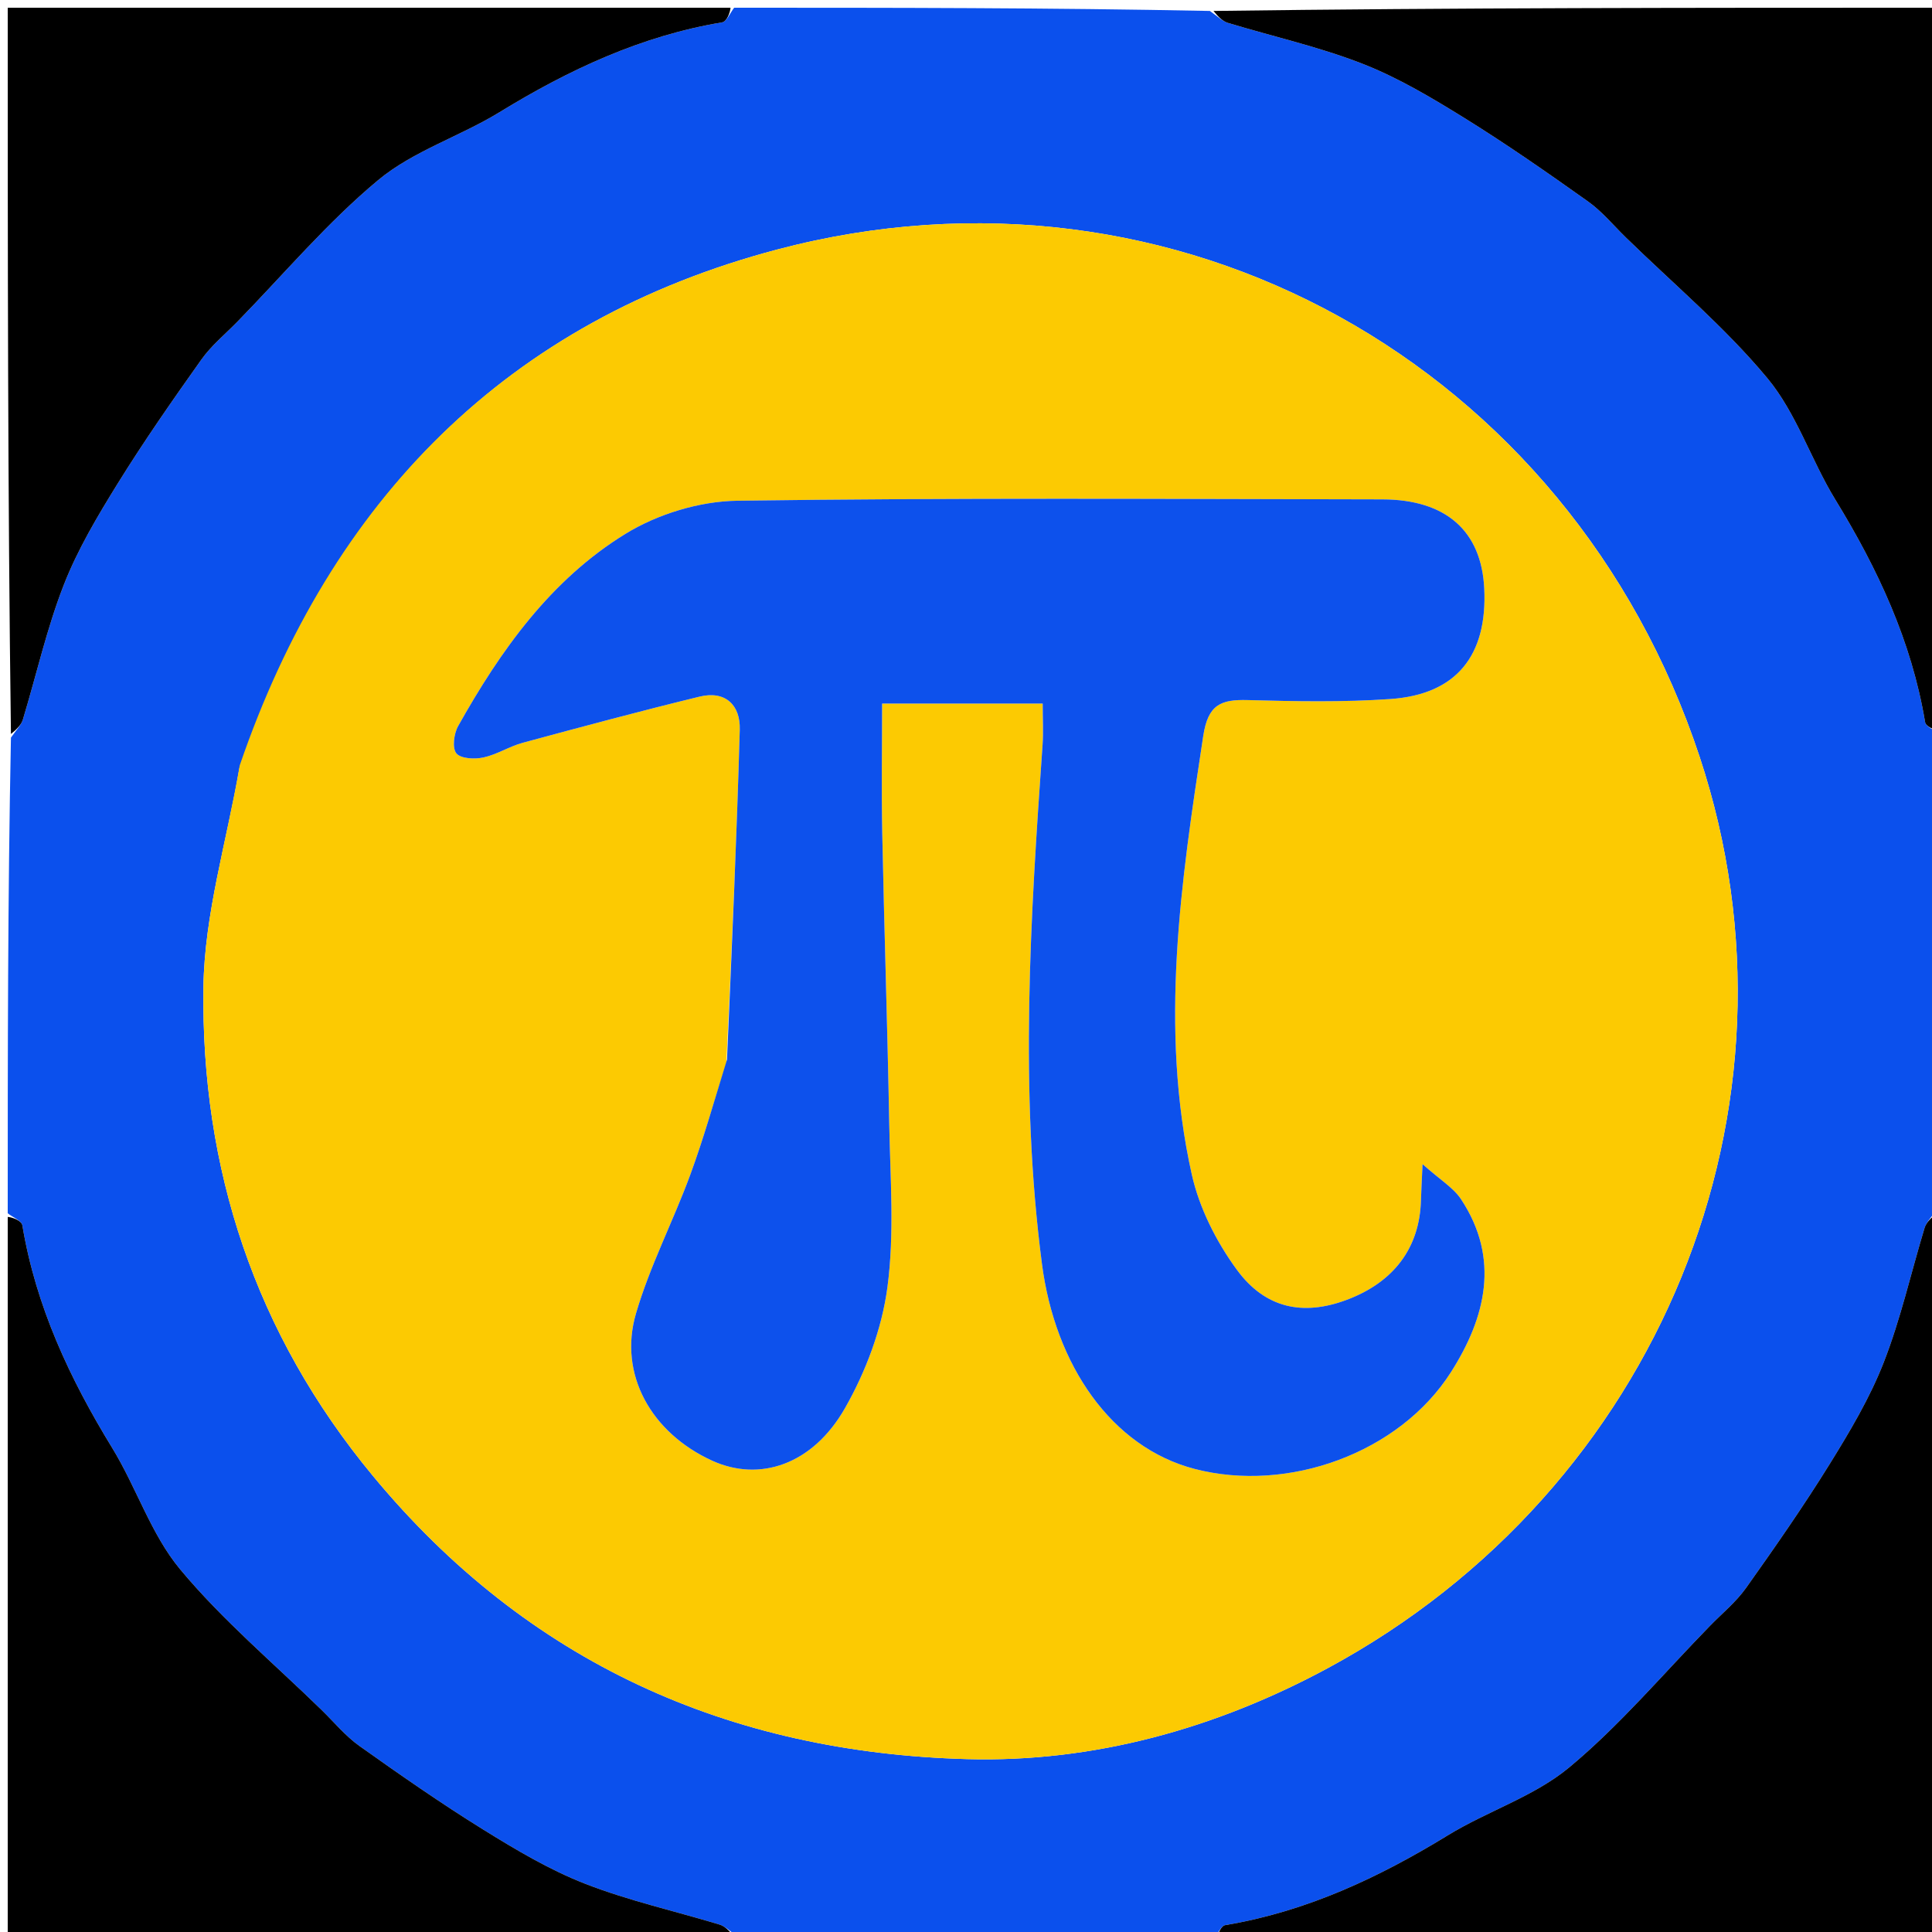
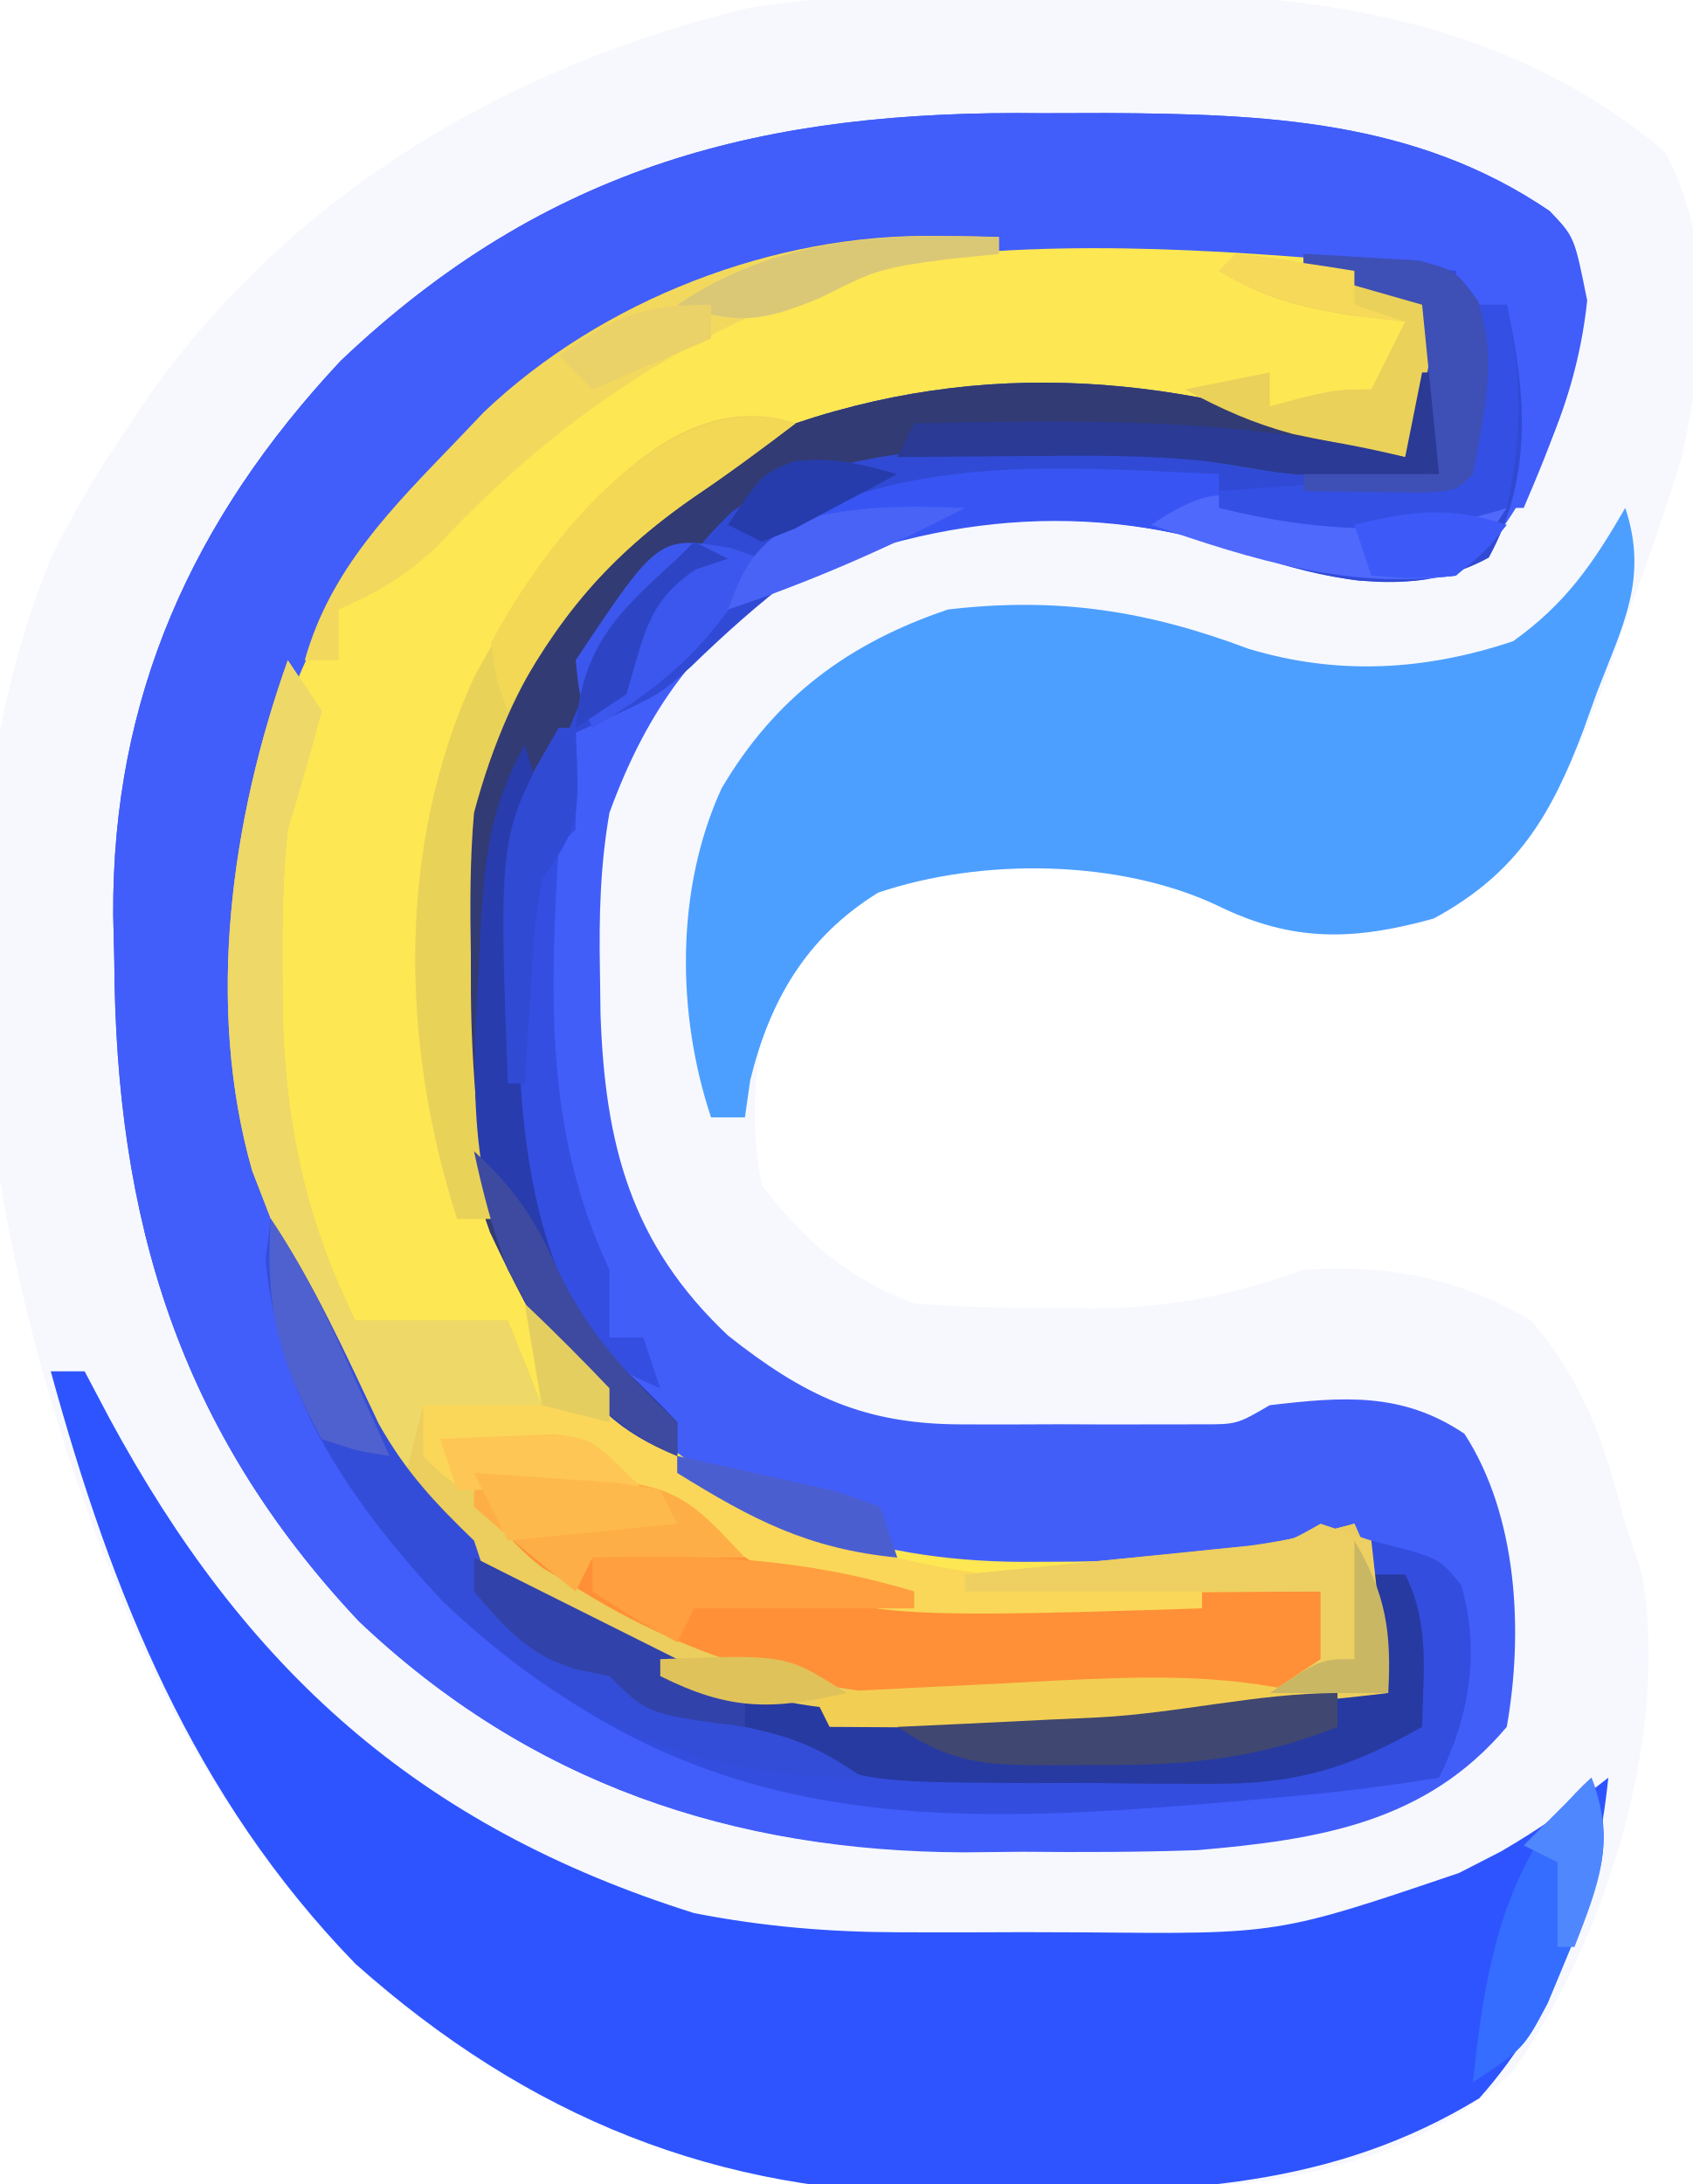
- <svg xmlns="http://www.w3.org/2000/svg" version="1.1" id="Layer_1" x="0px" y="0px" width="100%" viewBox="0 0 250 250" enable-background="new 0 0 250 250" xml:space="preserve">
-   <path fill="#0B50ED" opacity="1" stroke="none" d=" M1,157   C1,136.646 1,116.292 1.416,95.444   C2.217,94.336 2.761,93.769 2.964,93.099   C4.719,87.302 6.048,81.343 8.241,75.72   C10.039,71.108 12.635,66.758 15.257,62.527   C18.648,57.058 22.337,51.766 26.066,46.517   C27.353,44.705 29.139,43.246 30.709,41.637   C36.734,35.465 42.342,28.79 48.938,23.304   C53.47,19.536 59.519,17.654 64.638,14.518   C73.609,9.022 82.959,4.645 93.427,2.895   C94.04,2.793 94.48,1.656 95,1   C115.354,1 135.708,1 156.556,1.416   C157.664,2.217 158.231,2.761 158.901,2.964   C164.698,4.719 170.657,6.048 176.28,8.241   C180.892,10.039 185.242,12.635 189.473,15.257   C194.942,18.648 200.235,22.337 205.483,26.066   C207.295,27.353 208.754,29.139 210.363,30.709   C216.535,36.734 223.21,42.342 228.696,48.938   C232.464,53.47 234.347,59.519 237.482,64.638   C242.978,73.609 247.355,82.959 249.105,93.427   C249.207,94.04 250.344,94.48 251,95   C251,115.354 251,135.708 250.585,156.556   C249.783,157.664 249.239,158.231 249.036,158.901   C247.281,164.698 245.952,170.657 243.759,176.28   C241.961,180.892 239.365,185.242 236.743,189.473   C233.352,194.942 229.663,200.235 225.934,205.483   C224.647,207.295 222.861,208.754 221.291,210.363   C215.266,216.535 209.658,223.21 203.062,228.696   C198.53,232.464 192.481,234.347 187.362,237.482   C178.391,242.978 169.041,247.355 158.573,249.105   C157.96,249.207 157.52,250.344 157,251   C136.646,251 116.292,251 95.444,250.584   C94.336,249.783 93.769,249.239 93.099,249.036   C87.302,247.281 81.343,245.952 75.72,243.759   C71.108,241.961 66.758,239.365 62.527,236.743   C57.058,233.352 51.766,229.663 46.517,225.934   C44.705,224.647 43.246,222.861 41.637,221.291   C35.465,215.266 28.79,209.658 23.304,203.062   C19.536,198.53 17.653,192.481 14.518,187.362   C9.022,178.391 4.645,169.041 2.895,158.573   C2.793,157.96 1.656,157.52 1,157  M30.974,99.435   C29.342,108.866 26.455,118.279 26.325,127.73   C26.002,151.241 33.002,172.556 48.249,190.972   C68.266,215.15 94.357,226.785 125.144,227.628   C141.524,228.077 157.361,223.667 171.857,215.833   C214.659,192.701 234.961,143.331 219.932,97.934   C203.127,47.171 152.155,18.665 100.582,32.285   C65.745,41.485 42.831,64.561 30.974,99.435  z" />
-   <path fill="#000000" opacity="1" stroke="none" d=" M94.531,1   C94.48,1.656 94.04,2.793 93.427,2.895   C82.959,4.645 73.609,9.022 64.638,14.518   C59.519,17.654 53.47,19.536 48.938,23.304   C42.342,28.79 36.734,35.465 30.709,41.637   C29.139,43.246 27.353,44.705 26.066,46.517   C22.337,51.766 18.648,57.058 15.257,62.527   C12.635,66.758 10.039,71.108 8.241,75.72   C6.048,81.343 4.719,87.302 2.964,93.099   C2.761,93.769 2.217,94.336 1.416,94.975   C1,63.74 1,32.479 1,1   C32.021,1 63.042,1 94.531,1  z" />
-   <path fill="#000000" opacity="1" stroke="none" d=" M251,94.531   C250.344,94.48 249.207,94.04 249.105,93.427   C247.355,82.959 242.978,73.609 237.482,64.638   C234.347,59.519 232.464,53.47 228.696,48.938   C223.21,42.342 216.535,36.734 210.363,30.709   C208.754,29.139 207.295,27.353 205.483,26.066   C200.235,22.337 194.942,18.648 189.473,15.257   C185.242,12.635 180.892,10.039 176.28,8.241   C170.657,6.048 164.698,4.719 158.901,2.964   C158.231,2.761 157.664,2.217 157.025,1.416   C188.26,1 219.521,1 251,1   C251,32.021 251,63.042 251,94.531  z" />
-   <path fill="#000000" opacity="1" stroke="none" d=" M157.469,251   C157.52,250.344 157.96,249.207 158.573,249.105   C169.041,247.355 178.391,242.978 187.362,237.482   C192.481,234.347 198.53,232.464 203.062,228.696   C209.658,223.21 215.266,216.535 221.291,210.363   C222.861,208.754 224.647,207.295 225.934,205.483   C229.663,200.235 233.352,194.942 236.743,189.473   C239.365,185.242 241.961,180.892 243.759,176.28   C245.952,170.657 247.281,164.698 249.036,158.901   C249.239,158.231 249.783,157.664 250.585,157.025   C251,188.26 251,219.521 251,251   C219.979,251 188.958,251 157.469,251  z" />
-   <path fill="#000000" opacity="1" stroke="none" d=" M1,157.469   C1.656,157.52 2.793,157.96 2.895,158.573   C4.645,169.041 9.022,178.391 14.518,187.362   C17.653,192.481 19.536,198.53 23.304,203.062   C28.79,209.658 35.465,215.266 41.637,221.291   C43.246,222.861 44.705,224.647 46.517,225.934   C51.766,229.663 57.058,233.352 62.527,236.743   C66.758,239.365 71.108,241.961 75.72,243.759   C81.343,245.952 87.302,247.281 93.099,249.036   C93.769,249.239 94.336,249.783 94.975,250.584   C63.74,251 32.479,251 1,251   C1,219.979 1,188.958 1,157.469  z" />
-   <path fill="#FCCA02" opacity="1" stroke="none" d=" M31.022,99.035   C42.831,64.561 65.745,41.485 100.582,32.285   C152.155,18.665 203.127,47.171 219.932,97.934   C234.961,143.331 214.659,192.701 171.857,215.833   C157.361,223.667 141.524,228.077 125.144,227.628   C94.357,226.785 68.266,215.15 48.249,190.972   C33.002,172.556 26.002,151.241 26.325,127.73   C26.455,118.279 29.342,108.866 31.022,99.035  M93.988,137.535   C92.442,142.376 91.064,147.278 89.31,152.041   C87.093,158.061 84.092,163.827 82.298,169.957   C79.993,177.827 84.264,185.405 92.14,189.005   C98.261,191.802 105.15,189.568 109.343,182.21   C112.044,177.47 114.109,171.972 114.829,166.595   C115.763,159.614 115.192,152.414 115.064,145.312   C114.84,132.827 114.417,120.344 114.164,107.859   C114.05,102.244 114.145,96.625 114.145,91.041   C121.309,91.041 128.032,91.041 134.924,91.041   C134.924,93.074 135.023,94.721 134.909,96.353   C133.341,118.753 131.899,141.11 134.83,163.561   C136.542,176.669 143.824,187.278 154.584,190.077   C166.693,193.227 181.104,188.017 187.768,177.534   C192.235,170.506 194.146,162.891 189.063,155.188   C188.078,153.694 186.361,152.683 184.077,150.641   C183.958,153.309 183.898,154.287 183.874,155.267   C183.72,161.449 180.372,165.938 174.199,168.225   C168.652,170.28 163.744,169.363 160.029,164.28   C157.387,160.666 155.184,156.31 154.215,151.966   C149.981,132.986 152.817,114.114 155.699,95.233   C156.319,91.174 157.969,90.497 161.446,90.59   C167.604,90.754 173.794,90.88 179.93,90.452   C188.459,89.859 192.488,84.832 192.06,76.134   C191.694,68.721 187.127,64.633 178.865,64.619   C151.037,64.574 123.206,64.399 95.383,64.796   C90.514,64.865 85.105,66.521 80.946,69.074   C71.275,75.01 64.771,84.159 59.282,93.953   C58.734,94.931 58.494,96.791 59.052,97.48   C59.617,98.178 61.422,98.26 62.555,98.016   C64.304,97.64 65.898,96.588 67.638,96.116   C75.249,94.054 82.868,92.009 90.529,90.142   C93.867,89.328 95.815,91.244 95.726,94.405   C95.327,108.501 94.702,122.59 93.988,137.535  z" />
-   <path fill="#0D51EC" opacity="1" stroke="none" d=" M94.073,137.109   C94.702,122.59 95.327,108.501 95.726,94.405   C95.815,91.244 93.867,89.328 90.529,90.142   C82.868,92.009 75.249,94.054 67.638,96.116   C65.898,96.588 64.304,97.64 62.555,98.016   C61.422,98.26 59.617,98.178 59.052,97.48   C58.494,96.791 58.734,94.931 59.282,93.953   C64.771,84.159 71.275,75.01 80.946,69.074   C85.105,66.521 90.514,64.865 95.383,64.796   C123.206,64.399 151.037,64.574 178.865,64.619   C187.127,64.633 191.694,68.721 192.06,76.134   C192.488,84.832 188.459,89.859 179.93,90.452   C173.794,90.88 167.604,90.754 161.446,90.59   C157.969,90.497 156.319,91.174 155.699,95.233   C152.817,114.114 149.981,132.986 154.215,151.966   C155.184,156.31 157.387,160.666 160.029,164.28   C163.744,169.363 168.652,170.28 174.199,168.225   C180.372,165.938 183.72,161.449 183.874,155.267   C183.898,154.287 183.958,153.309 184.077,150.641   C186.361,152.683 188.078,153.694 189.063,155.188   C194.146,162.891 192.235,170.506 187.768,177.534   C181.104,188.017 166.693,193.227 154.584,190.077   C143.824,187.278 136.542,176.669 134.83,163.561   C131.899,141.11 133.341,118.753 134.909,96.353   C135.023,94.721 134.924,93.074 134.924,91.041   C128.032,91.041 121.309,91.041 114.145,91.041   C114.145,96.625 114.05,102.244 114.164,107.859   C114.417,120.344 114.84,132.827 115.064,145.312   C115.192,152.414 115.763,159.614 114.829,166.595   C114.109,171.972 112.044,177.47 109.343,182.21   C105.15,189.568 98.261,191.802 92.14,189.005   C84.264,185.405 79.993,177.827 82.298,169.957   C84.092,163.827 87.093,158.061 89.31,152.041   C91.064,147.278 92.442,142.376 94.073,137.109  z" />
+ <svg xmlns="http://www.w3.org/2000/svg" version="1.1" width="100" height="129">
+   <path d="M0 0 C1.381 -0.011 2.761 -0.032 4.142 -0.062 C16.544 -0.328 28.564 0.988 38.405 9.233 C41.448 14.756 40.761 21.289 39.416 27.333 C38.508 30.322 37.49 33.241 36.405 36.17 C36.065 37.163 35.725 38.155 35.375 39.178 C33.099 45.543 30.811 51.142 24.717 54.67 C20.006 55.792 16.436 55.953 12.03 53.795 C6.21 51.031 -1.988 50.96 -8.041 53.022 C-11.349 55.067 -13.483 57.733 -14.908 61.295 C-15.418 64.408 -15.516 67.192 -14.908 70.295 C-12.352 73.632 -9.825 75.818 -5.908 77.295 C-3.074 77.488 -0.363 77.574 2.467 77.545 C3.21 77.553 3.952 77.561 4.717 77.569 C9.275 77.552 12.762 76.826 17.092 75.295 C22.192 74.992 26.105 75.721 30.53 78.295 C33.752 82.067 34.861 85.565 36.092 90.295 C36.422 91.285 36.752 92.275 37.092 93.295 C38.678 102.971 35.017 114.623 29.487 122.615 C21.651 130.023 9.842 129.816 -0.22 129.795 C-1.449 129.824 -2.678 129.852 -3.945 129.881 C-17.555 129.91 -28.742 125.333 -38.908 116.295 C-45.146 109.873 -49.599 102.584 -52.908 94.295 C-53.217 93.526 -53.525 92.757 -53.844 91.965 C-60.788 73.976 -64.42 51.719 -56.908 33.295 C-55.7 30.79 -54.328 28.481 -52.783 26.17 C-52.389 25.574 -51.996 24.978 -51.591 24.364 C-43.168 12.035 -30.098 4.203 -15.675 0.762 C-10.497 -0.112 -5.239 0.03 0 0 Z " fill="#F6F8FE" transform="translate(59.90771,-0.295166)" />
+   <path d="M0 0 C1.263 -0.003 2.525 -0.006 3.826 -0.01 C13.132 0.044 22.058 0.382 29.957 5.773 C31.438 7.312 31.438 7.312 32.188 11.062 C31.623 16.472 29.457 21.83 26.023 26.051 C23.739 27.869 21.565 27.71 18.734 27.617 C16.223 27.284 14.026 26.615 11.625 25.812 C2.839 22.987 -6.132 23.5 -14.562 27.312 C-20.159 30.754 -23.323 35.172 -25.562 41.312 C-26.116 44.46 -26.184 47.497 -26.125 50.688 C-26.114 51.522 -26.103 52.357 -26.092 53.218 C-25.822 60.916 -24.305 66.788 -18.555 72.203 C-14.053 75.758 -10.546 77.438 -4.746 77.445 C-3.817 77.447 -2.889 77.448 -1.932 77.449 C-0.964 77.445 0.003 77.441 1 77.438 C2.457 77.443 2.457 77.443 3.943 77.449 C4.871 77.448 5.798 77.447 6.754 77.445 C7.604 77.444 8.454 77.443 9.33 77.442 C11.495 77.447 11.495 77.447 13.438 76.312 C17.752 75.804 21.265 75.521 24.938 78 C28.078 82.842 28.435 89.682 27.438 95.312 C22.662 100.982 16.318 101.979 9.175 102.593 C5.736 102.713 2.316 102.722 -1.125 102.688 C-2.857 102.705 -2.857 102.705 -4.623 102.723 C-18.302 102.676 -30.321 98.611 -40.375 89.062 C-51.026 77.726 -54.726 65.322 -54.812 50.062 C-54.843 48.726 -54.843 48.726 -54.875 47.363 C-54.95 34.491 -50.192 23.982 -41.438 14.625 C-29.232 3.035 -16.38 -0.21 0 0 Z " fill="#425EF9" transform="translate(61.5625,6.6875)" />
+   <path d="M0 0 C1.379 0.002 1.379 0.002 2.786 0.004 C9.821 0.103 16.071 0.99 22.75 3.312 C23.74 7.433 23.621 9.46 21.75 13.312 C20.333 13.001 18.917 12.688 17.5 12.375 C16.711 12.201 15.922 12.027 15.109 11.848 C13.705 11.529 12.306 11.179 10.926 10.766 C0.036 8.498 -10.955 10.076 -20.523 15.633 C-27.324 20.26 -31.11 26.43 -33.25 34.312 C-33.463 37.11 -33.584 39.77 -33.562 42.562 C-33.558 43.312 -33.554 44.062 -33.55 44.835 C-33.345 54.945 -30.683 62.28 -23.938 69.938 C-16.872 76.181 -9.387 78.68 0 78.562 C0.746 78.559 1.491 78.555 2.26 78.551 C7.918 78.462 13.279 77.818 18.75 76.312 C20.37 79.856 20.854 82.44 20.75 86.312 C13.523 88.041 6.67 88.65 -0.75 88.625 C-1.718 88.641 -2.686 88.657 -3.684 88.674 C-15.454 88.682 -25.592 85.189 -34.48 77.344 C-39.899 71.732 -42.706 65.619 -45.25 58.312 C-45.616 57.359 -45.982 56.405 -46.359 55.422 C-49.349 44.986 -47.597 33.084 -43.25 23.312 C-41.524 20.337 -39.566 17.847 -37.25 15.312 C-36.749 14.709 -36.247 14.106 -35.73 13.484 C-26.511 3.166 -13.315 -0.077 0 0 Z " fill="#FDE753" transform="translate(61.25,13.6875)" />
+   <path d="M0 0 C1.263 -0.003 2.525 -0.006 3.826 -0.01 C13.143 0.044 22.045 0.393 29.961 5.77 C31.438 7.312 31.438 7.312 32.125 11.125 C31.685 15.487 30.155 19.305 28.438 23.312 C28.108 23.312 27.777 23.312 27.438 23.312 C27.438 19.352 27.438 15.393 27.438 11.312 C26.448 11.312 25.457 11.312 24.438 11.312 C24.438 10.652 24.438 9.992 24.438 9.312 C3.132 7.307 -17.047 5.53 -34.492 19.902 C-41.039 25.873 -45.588 34.456 -46.562 43.312 C-47.386 52.562 -47.386 52.562 -45.562 61.312 C-45.459 62.811 -45.379 64.312 -45.312 65.812 C-44.303 76.145 -38.36 84.68 -30.562 91.312 C-22.89 96.193 -15.265 99.496 -6.125 99.438 C-5.025 99.435 -5.025 99.435 -3.903 99.432 C5.223 99.363 14.329 98.84 23.438 98.312 C16.088 103.212 7.585 102.648 -0.938 102.625 C-2.689 102.649 -2.689 102.649 -4.477 102.674 C-18.237 102.682 -30.253 98.675 -40.375 89.062 C-51.026 77.726 -54.726 65.322 -54.812 50.062 C-54.843 48.726 -54.843 48.726 -54.875 47.363 C-54.95 34.491 -50.192 23.982 -41.438 14.625 C-29.232 3.035 -16.38 -0.21 0 0 Z " fill="#415DFA" transform="translate(61.5625,6.6875)" />
+   <path d="M0 0 C0.66 0 1.32 0 2 0 C2.485 0.918 2.969 1.836 3.469 2.781 C11.453 17.55 21.671 26.864 38 32 C42.131 32.807 46.041 33.128 50.246 33.133 C51.997 33.135 51.997 33.135 53.783 33.137 C54.989 33.133 56.195 33.129 57.438 33.125 C58.64 33.129 59.842 33.133 61.08 33.137 C72.511 33.249 72.511 33.249 83.188 29.625 C84.006 29.205 84.825 28.785 85.668 28.352 C87.924 27.044 89.952 25.61 92 24 C91.26 31.032 89.109 37.64 84.375 42.938 C75.69 48.245 66.656 48.521 56.688 48.5 C55.458 48.528 54.229 48.557 52.963 48.586 C39.353 48.615 28.166 44.038 18 35 C8.381 25.097 3.6 13.128 0 0 Z " fill="#2E54FF" transform="translate(3,81)" />
+   <path d="M0 0 C1.393 4.18 -0.177 7.004 -1.688 10.938 C-1.945 11.654 -2.202 12.37 -2.467 13.107 C-4.379 18.176 -6.396 21.592 -11.312 24.25 C-16.019 25.563 -19.63 25.671 -24.062 23.5 C-29.882 20.736 -38.081 20.665 -44.133 22.727 C-48.37 25.346 -50.533 29.088 -51.688 33.812 C-51.791 34.534 -51.894 35.256 -52 36 C-52.66 36 -53.32 36 -54 36 C-56.046 29.861 -56.106 22.5 -53.375 16.562 C-50.226 11.209 -45.889 7.981 -40 6 C-33.559 5.248 -28.266 6.059 -22.258 8.32 C-16.958 9.916 -11.827 9.609 -6.625 7.875 C-3.513 5.652 -1.902 3.291 0 0 Z " fill="#4C9FFF" transform="translate(96,30)" />
+   <path d="M0 0 C2.97 0.33 5.94 0.66 9 1 C9 1.66 9 2.32 9 3 C9.99 3 10.98 3 12 3 C13.135 8.172 13.566 13.144 10.938 17.938 C7.032 20.079 2.771 19.51 -1.359 18.32 C-2.574 17.914 -2.574 17.914 -3.812 17.5 C-12.485 14.711 -21.714 15.043 -30 19 C-32.214 20.669 -34.19 22.442 -36.18 24.371 C-38 26 -38 26 -41.375 27.562 C-44.229 28.775 -44.229 28.775 -45.148 31.676 C-47.508 40.888 -46.551 51.881 -44 61 C-42.251 64.048 -42.251 64.048 -40 66 C-38.982 66.982 -37.975 67.976 -37 69 C-37 69.66 -37 70.32 -37 71 C-42.84 68.578 -45.438 63.299 -48.051 57.781 C-51.344 48.667 -51.724 36.602 -48.438 27.438 C-44.421 19.18 -38.458 13.542 -30 10 C-17.657 5.856 -5.894 7.438 6 12 C6.33 9.03 6.66 6.06 7 3 C4.69 2.34 2.38 1.68 0 1 C0 0.67 0 0.34 0 0 Z " fill="#314AD5" transform="translate(77,15)" />
+   <path d="M0 0 C1.9 2.849 3.162 5.572 4.562 8.688 C9.651 18.865 17.393 24.255 28 28 C31.445 28.808 34.633 29.128 38.168 29.133 C39.144 29.134 40.121 29.135 41.127 29.137 C42.642 29.131 42.642 29.131 44.188 29.125 C45.673 29.131 45.673 29.131 47.189 29.137 C53.529 29.128 59.702 28.727 66 28 C65.505 23.545 65.505 23.545 65 19 C69 20 69 20 70.312 21.625 C71.441 25.523 70.807 29.387 69 33 C65.979 33.493 63.043 33.855 60 34.125 C58.65 34.247 58.65 34.247 57.273 34.371 C41.1 35.737 27.18 36.558 13.805 25.652 C7.007 19.429 0.507 11.887 -0.312 2.375 C-0.209 1.591 -0.106 0.807 0 0 Z " fill="#334DDF" transform="translate(16,72)" />
+   <path d="M0 0 C0.66 0.99 1.32 1.98 2 3 C1.367 5.343 0.694 7.675 0 10 C-0.307 12.775 -0.333 15.522 -0.312 18.312 C-0.31 19.055 -0.308 19.798 -0.306 20.563 C-0.186 27.174 1.029 33.058 4 39 C6.97 39 9.94 39 13 39 C13.66 40.65 14.32 42.3 15 44 C12.69 44 10.38 44 8 44 C11.663 51.785 19 55.331 26.703 58.238 C30.48 59.491 33.745 60.127 37.738 60.133 C39.093 60.135 39.093 60.135 40.475 60.137 C41.411 60.133 42.348 60.129 43.312 60.125 C44.7 60.131 44.7 60.131 46.115 60.137 C51.185 60.13 56.004 59.868 61 59 C61 57.68 61 56.36 61 55 C54.07 55 47.14 55 40 55 C40 54.67 40 54.34 40 54 C40.555 53.945 41.109 53.889 41.681 53.832 C44.204 53.579 46.727 53.321 49.25 53.062 C50.559 52.932 50.559 52.932 51.895 52.799 C53.161 52.668 53.161 52.668 54.453 52.535 C55.228 52.457 56.003 52.378 56.802 52.297 C58.926 52.01 60.933 51.562 63 51 C64.62 54.544 65.104 57.127 65 61 C57.773 62.729 50.92 63.337 43.5 63.312 C42.532 63.329 41.564 63.345 40.566 63.361 C28.796 63.369 18.658 59.876 9.77 52.031 C4.351 46.419 1.544 40.307 -1 33 C-1.367 32.049 -1.735 31.097 -2.113 30.117 C-4.889 20.361 -3.347 9.403 0 0 Z " fill="#EBCE5D" transform="translate(17,39)" />
+   <path d="M0 0 C0.66 0 1.32 0 2 0 C1.67 1.98 1.34 3.96 1 6 C-0.375 6.027 -1.75 6.047 -3.125 6.062 C-4.274 6.08 -4.274 6.08 -5.445 6.098 C-8 6 -8 6 -10.922 5.508 C-19.427 4.105 -33.39 3.093 -40.789 8.246 C-42.278 9.736 -42.278 9.736 -44 12 C-44.66 12 -45.32 12 -46 12 C-46.669 13.332 -47.335 14.666 -48 16 C-48.425 16.833 -48.851 17.665 -49.289 18.523 C-54.579 29.815 -54.344 42.044 -51 54 C-49.251 57.048 -49.251 57.048 -47 59 C-45.982 59.982 -44.975 60.976 -44 62 C-44 62.66 -44 63.32 -44 64 C-49.84 61.578 -52.438 56.299 -55.051 50.781 C-58.344 41.667 -58.724 29.602 -55.438 20.438 C-51.421 12.18 -45.458 6.542 -37 3 C-24.657 -1.144 -12.894 0.438 -1 5 C-0.67 3.35 -0.34 1.7 0 0 Z " fill="#323B73" transform="translate(84,22)" />
+   <path d="M0 0 C7.168 0.15 12.469 1.253 18.711 4.844 C22.925 6.972 27.078 7.123 31.738 7.098 C33.338 7.093 33.338 7.093 34.971 7.088 C36.073 7.08 37.176 7.071 38.312 7.062 C39.996 7.056 39.996 7.056 41.713 7.049 C44.475 7.037 47.238 7.021 50 7 C50.562 8.938 50.562 8.938 51 11 C47.471 14.529 37.343 13.223 32.688 13.25 C31.801 13.271 30.915 13.291 30.002 13.312 C21.474 13.362 13.828 11.547 6.5 7.062 C5.685 6.579 4.871 6.096 4.031 5.598 C1.857 3.887 1.012 2.546 0 0 Z " fill="#FF9037" transform="translate(28,87)" />
+   <path d="M0 0 C1.645 0.849 1.645 0.849 3.324 1.715 C4.778 2.456 6.233 3.197 7.688 3.938 C8.409 4.311 9.13 4.684 9.873 5.068 C10.579 5.426 11.285 5.784 12.012 6.152 C12.656 6.482 13.3 6.812 13.964 7.152 C17.973 8.822 21.862 9.127 26.168 9.133 C27.144 9.134 28.121 9.135 29.127 9.137 C30.642 9.131 30.642 9.131 32.188 9.125 C33.673 9.131 33.673 9.131 35.189 9.137 C41.519 9.128 47.717 8.76 54 8 C53.505 4.535 53.505 4.535 53 1 C53.66 1 54.32 1 55 1 C56.478 3.957 56.06 6.742 56 10 C51.699 12.439 48.619 13.377 43.684 13.363 C42.507 13.363 41.331 13.362 40.119 13.361 C38.904 13.345 37.689 13.329 36.438 13.312 C34.609 13.317 34.609 13.317 32.744 13.322 C23.009 13.264 23.009 13.264 18 11 C16.611 10.64 15.215 10.304 13.812 10 C10 9 10 9 8 7 C7.381 6.876 6.763 6.753 6.125 6.625 C3.245 5.778 1.918 4.261 0 2 C0 1.34 0 0.68 0 0 Z " fill="#273AA1" transform="translate(28,92)" />
+   <path d="M0 0 C0.66 0.99 1.32 1.98 2 3 C1.367 5.343 0.694 7.675 0 10 C-0.307 12.775 -0.333 15.522 -0.312 18.312 C-0.31 19.055 -0.308 19.798 -0.306 20.563 C-0.186 27.174 1.029 33.058 4 39 C6.97 39 9.94 39 13 39 C13.66 40.65 14.32 42.3 15 44 C12.69 44 10.38 44 8 44 C7.67 45.32 7.34 46.64 7 48 C2.858 43.562 1.011 38.619 -1 33 C-1.362 32.064 -1.724 31.128 -2.098 30.164 C-4.886 20.388 -3.355 9.426 0 0 Z " fill="#EED868" transform="translate(17,39)" />
+   <path d="M0 0 C5 5 5 5 7.312 7.562 C16.511 15.905 28.156 16.368 40 17 C40 17.33 40 17.66 40 18 C18.562 18.671 18.562 18.671 10.621 13.43 C7.526 11.741 5.316 11.572 1.812 11.438 C-3.79 11.21 -3.79 11.21 -6 9 C-6 8.01 -6 7.02 -6 6 C-3.69 6 -1.38 6 1 6 C0.67 4.02 0.34 2.04 0 0 Z " fill="#FAD758" transform="translate(31,77)" />
+   <path d="M0 0 C0 0.66 0 1.32 0 2 C5.61 2 11.22 2 17 2 C16.01 3.32 15.02 4.64 14 6 C9.204 6.589 5.743 6.016 1.188 4.5 C-8.603 1.352 -18.095 2.671 -27.285 7.102 C-27.851 7.398 -28.417 7.695 -29 8 C-27.608 4.532 -26.363 3.231 -22.938 1.75 C-15.565 -1.03 -7.744 -0.323 0 0 Z " fill="#3855F4" transform="translate(72,28)" />
+   <path d="M0 0 C-1.961 1.489 -3.923 2.948 -5.965 4.324 C-12.935 9.141 -16.8 14.795 -19 23 C-19.249 25.819 -19.235 28.61 -19.188 31.438 C-19.187 32.163 -19.186 32.888 -19.186 33.635 C-19.149 38.18 -18.739 42.515 -18 47 C-18.66 47 -19.32 47 -20 47 C-23.33 36.666 -23.586 25.014 -19 15 C-15.537 8.636 -8.397 -2.799 0 0 Z " fill="#E9D258" transform="translate(47,25)" />
+   <path d="M0 0 C1.825 0.031 1.825 0.031 3.688 0.062 C3.688 0.393 3.688 0.723 3.688 1.062 C2.78 1.124 1.873 1.186 0.938 1.25 C-10.933 2.96 -21.471 9.668 -29.453 18.293 C-31.315 20.065 -32.966 21.05 -35.312 22.062 C-35.312 23.052 -35.312 24.043 -35.312 25.062 C-35.972 25.062 -36.633 25.062 -37.312 25.062 C-35.786 19.636 -32.124 16.03 -28.312 12.062 C-27.787 11.511 -27.261 10.959 -26.719 10.391 C-19.771 3.783 -9.587 -0.162 0 0 Z " fill="#F2D95E" transform="translate(55.3125,13.9375)" />
+   <path d="M0 0 C2.559 3.838 4.396 7.925 6.367 12.09 C7.969 14.944 9.67 16.743 12 19 C12.33 19.99 12.66 20.98 13 22 C13.99 22.66 14.98 23.32 16 24 C16 24.66 16 25.32 16 26 C16.763 26.124 17.526 26.247 18.312 26.375 C21 27 21 27 24 29 C25.946 29.591 25.946 29.591 28 30 C31.026 30.642 32.305 31.203 35 33 C24.639 32.961 17.696 29.695 10.188 22.625 C5.062 17.161 0.164 10.349 -0.125 2.688 C-0.084 1.801 -0.043 0.914 0 0 Z " fill="#344DD8" transform="translate(16,72)" />
+   <path d="M0 0 C0.33 0 0.66 0 1 0 C1.043 2 1.041 4 1 6 C0.67 6.33 0.34 6.66 0 7 C-0.508 15.849 -0.833 23.855 3 32 C3 33.32 3 34.64 3 36 C3.66 36 4.32 36 5 36 C5.33 36.99 5.66 37.98 6 39 C2.591 37.589 0.977 36.105 -1 33 C-3.604 24.004 -5.253 11.429 -1.5 2.625 C-1.005 1.759 -0.51 0.892 0 0 Z " fill="#344EE1" transform="translate(33,43)" />
+   <path d="M0 0 C1.125 3.75 1.125 3.75 0 6 C-0.554 15.349 -1.235 26.887 3.938 35.062 C4.958 36.022 4.958 36.022 6 37 C7.018 37.982 8.025 38.976 9 40 C9 40.66 9 41.32 9 42 C5.51 40.572 3.935 38.945 1.875 35.812 C1.377 35.076 0.88 34.34 0.367 33.582 C-3.133 26.973 -3.208 21.066 -2.75 13.812 C-2.71 12.924 -2.67 12.035 -2.629 11.119 C-2.392 6.859 -2.129 3.77 0 0 Z " fill="#283CAD" transform="translate(31,44)" />
+   <path d="M0 0 C0.99 0.33 1.98 0.66 3 1 C3.33 3.97 3.66 6.94 4 10 C1.69 10 -0.62 10 -3 10 C-2.01 9.34 -1.02 8.68 0 8 C0 6.68 0 5.36 0 4 C-6.93 4 -13.86 4 -21 4 C-21 3.67 -21 3.34 -21 3 C-20.435 2.945 -19.87 2.889 -19.288 2.832 C-16.733 2.58 -14.179 2.321 -11.625 2.062 C-10.736 1.975 -9.846 1.888 -8.93 1.799 C-8.079 1.712 -7.228 1.625 -6.352 1.535 C-5.566 1.457 -4.781 1.378 -3.971 1.297 C-1.929 1.093 -1.929 1.093 0 0 Z " fill="#EDCF62" transform="translate(78,90)" />
+   <path d="M0 0 C4.333 0.417 8.035 1.198 12 3 C11.514 6.123 11.001 8.996 10 12 C8.582 11.715 7.166 11.422 5.75 11.125 C4.961 10.963 4.172 10.8 3.359 10.633 C1.032 10.008 -0.89 9.152 -3 8 C-1.35 7.67 0.3 7.34 2 7 C2 7.66 2 8.32 2 9 C2.619 8.835 3.237 8.67 3.875 8.5 C6 8 6 8 8 8 C8.66 6.68 9.32 5.36 10 4 C8.928 3.876 7.855 3.752 6.75 3.625 C3.621 3.104 1.665 2.599 -1 1 C-0.67 0.67 -0.34 0.34 0 0 Z " fill="#EAD159" transform="translate(73,15)" />
+   <path d="M0 0 C0 0.33 0 0.66 0 1 C-3.574 1.819 -6.857 2.118 -10.52 2.098 C-11.541 2.094 -12.563 2.091 -13.615 2.088 C-14.67 2.08 -15.725 2.071 -16.812 2.062 C-17.887 2.058 -18.961 2.053 -20.068 2.049 C-22.712 2.037 -25.356 2.021 -28 2 C-28.33 1.34 -28.66 0.68 -29 0 C-25.292 -0.198 -21.584 -0.382 -17.875 -0.562 C-16.828 -0.619 -15.782 -0.675 -14.703 -0.732 C-9.651 -0.972 -4.969 -1.161 0 0 Z " fill="#F2CF53" transform="translate(77,100)" />
+   <path d="M0 0 C1.559 3.935 0.364 6.351 -1.25 10.125 C-1.688 11.179 -2.127 12.234 -2.578 13.32 C-4 16 -4 16 -7 18 C-6.302 11.299 -5.178 4.686 0 0 Z " fill="#346DFF" transform="translate(94,105)" />
+   <path d="M0 0 C-1.961 1.489 -3.923 2.948 -5.965 4.324 C-11.074 7.855 -14.107 11.519 -17 17 C-17.664 15.25 -17.664 15.25 -18 13 C-14.857 6.95 -7.392 -2.464 0 0 Z " fill="#F2D854" transform="translate(47,25)" />
+   <path d="M0 0 C0.66 0 1.32 0 2 0 C1.67 1.98 1.34 3.96 1 6 C-0.375 6.027 -1.75 6.047 -3.125 6.062 C-4.274 6.08 -4.274 6.08 -5.445 6.098 C-8 6 -8 6 -10.75 5.5 C-14.822 4.874 -18.764 4.892 -22.875 4.938 C-24.051 4.944 -24.051 4.944 -25.25 4.951 C-27.167 4.963 -29.083 4.981 -31 5 C-30.67 4.34 -30.34 3.68 -30 3 C-20.133 2.805 -10.657 2.618 -1 5 C-0.67 3.35 -0.34 1.7 0 0 Z " fill="#2A3A95" transform="translate(84,22)" />
+   <path d="M0 0 C11.706 0.41 11.706 0.41 16 5 C13.03 5 10.06 5 7 5 C6.67 5.66 6.34 6.32 6 7 C3.959 5.384 1.959 3.714 0 2 C0 1.34 0 0.68 0 0 Z " fill="#FEAE46" transform="translate(28,87)" />
+   <path d="M0 0 C0.897 0.309 0.897 0.309 1.812 0.625 C-0.994 5.374 -3.438 7.819 -8.188 10.625 C-8.938 8.938 -8.938 8.938 -9.188 6.625 C-4.282 -0.734 -4.282 -0.734 0 0 Z " fill="#3C57ED" transform="translate(43.1875,32.375)" />
+   <path d="M0 0 C4.001 0.097 7.998 0.058 12 0 C10.723 1.973 10.723 1.973 9 4 C2.517 4.796 -2.894 3.102 -9 1 C-5.152 -1.565 -4.474 -0.785 0 0 Z " fill="#4F69FC" transform="translate(77,30)" />
+   <path d="M0 0 C0.99 0 1.98 0 3 0 C3.928 4.333 3.928 7.667 3 12 C-2.46 13.82 -8.49 13.377 -14 12 C-14 11.67 -14 11.34 -14 11 C-9.38 10.67 -4.76 10.34 0 10 C0.186 8.721 0.371 7.442 0.562 6.125 C0.667 5.406 0.771 4.686 0.879 3.945 C1.168 1.919 1.168 1.919 0 0 Z " fill="#344FE3" transform="translate(86,18)" />
+   <path d="M0 0 C0 0.66 0 1.32 0 2 C-5.037 4.018 -9.355 4.305 -14.688 4.25 C-15.446 4.258 -16.205 4.265 -16.986 4.273 C-20.844 4.26 -22.721 4.186 -26 2 C-24.03 1.909 -24.03 1.909 -22.02 1.816 C-20.284 1.732 -18.548 1.647 -16.812 1.562 C-15.948 1.523 -15.084 1.484 -14.193 1.443 C-9.452 1.207 -4.678 0 0 0 Z " fill="#404771" transform="translate(79,100)" />
+   <path d="M0 0 C6.728 -0.223 12.54 0.05 19 2 C19 2.33 19 2.66 19 3 C14.71 3 10.42 3 6 3 C5.67 3.66 5.34 4.32 5 5 C2.5 3.625 2.5 3.625 0 2 C0 1.34 0 0.68 0 0 Z " fill="#FF9F3F" transform="translate(35,92)" />
+   <path d="M0 0 C1.459 0.06 2.918 0.149 4.375 0.25 C5.593 0.32 5.593 0.32 6.836 0.391 C9 1 9 1 10.309 2.785 C11.451 6.443 10.676 9.252 10 13 C9 14 9 14 6.934 14.098 C6.11 14.086 5.286 14.074 4.438 14.062 C3.611 14.053 2.785 14.044 1.934 14.035 C1.296 14.024 0.657 14.012 0 14 C0 13.67 0 13.34 0 13 C2.64 13 5.28 13 8 13 C7.67 9.7 7.34 6.4 7 3 C4.69 2.34 2.38 1.68 0 1 C0 0.67 0 0.34 0 0 Z " fill="#3E4FB5" transform="translate(77,15)" />
+   <path d="M0 0 C2.33 2.119 3.612 4.002 4.875 6.875 C6.668 10.656 8.948 13.117 12 16 C12 16.66 12 17.32 12 18 C6.823 15.882 4.628 11.746 2 7 C1.093 4.646 0.527 2.476 0 0 Z " fill="#3D4A9F" transform="translate(28,68)" />
+   <path d="M0 0 C7.92 3.96 7.92 3.96 16 8 C16 8.66 16 9.32 16 10 C10.25 9.25 10.25 9.25 8 7 C7.381 6.876 6.763 6.753 6.125 6.625 C3.245 5.778 1.918 4.261 0 2 C0 1.34 0 0.68 0 0 Z " fill="#3143AA" transform="translate(28,92)" />
+   <path d="M0 0 C1.983 0.422 3.961 0.863 5.938 1.312 C7.04 1.556 8.142 1.8 9.277 2.051 C10.625 2.521 10.625 2.521 12 3 C12.33 3.99 12.66 4.98 13 6 C7.719 5.485 4.428 3.745 0 1 C0 0.67 0 0.34 0 0 Z " fill="#4B5ED0" transform="translate(40,86)" />
+   <path d="M0 0 C0 0.33 0 0.66 0 1 C-1.011 1.103 -2.021 1.206 -3.062 1.312 C-7.044 1.841 -7.044 1.841 -10.625 3.625 C-14.131 5.054 -15.483 5.172 -19 4 C-13.061 0.041 -6.919 -0.247 0 0 Z " fill="#DBC876" transform="translate(59,14)" />
+   <path d="M0 0 C0.33 0 0.66 0 1 0 C1.25 5.625 1.25 5.625 -1 9 C-1.459 11.968 -1.459 11.968 -1.625 15.188 C-1.7 16.274 -1.775 17.361 -1.852 18.48 C-1.901 19.312 -1.95 20.143 -2 21 C-2.33 21 -2.66 21 -3 21 C-3.554 6.219 -3.554 6.219 0 0 Z " fill="#314AD4" transform="translate(33,43)" />
+   <path d="M0 0 C1.437 -0.081 2.874 -0.139 4.312 -0.188 C5.513 -0.24 5.513 -0.24 6.738 -0.293 C9 0 9 0 12 3 C8.37 3 4.74 3 1 3 C0.67 2.01 0.34 1.02 0 0 Z " fill="#FEC654" transform="translate(26,85)" />
+   <path d="M0 0 C1.897 2.845 3.233 5.573 4.625 8.688 C5.071 9.681 5.517 10.675 5.977 11.699 C6.314 12.458 6.652 13.218 7 14 C5.109 13.699 5.109 13.699 3 13 C0.514 8.472 -0.383 5.232 0 0 Z " fill="#4F61CE" transform="translate(16,72)" />
+   <path d="M0 0 C1.813 0.114 3.626 0.241 5.438 0.375 C6.952 0.479 6.952 0.479 8.496 0.586 C9.736 0.791 9.736 0.791 11 1 C11.33 1.66 11.66 2.32 12 3 C8.7 3.33 5.4 3.66 2 4 C1.34 2.68 0.68 1.36 0 0 Z " fill="#FEB94D" transform="translate(28,87)" />
+   <path d="M0 0 C-4.518 2.349 -9.169 4.39 -14 6 C-13.011 3.304 -12.34 2.194 -9.812 0.75 C-6.458 -0.145 -3.457 -0.136 0 0 Z " fill="#4963F7" transform="translate(57,30)" />
+   <path d="M0 0 C0.66 0.33 1.32 0.66 2 1 C1.381 1.206 0.762 1.413 0.125 1.625 C-2.838 3.542 -2.971 5.707 -4 9 C-4.99 9.66 -5.98 10.32 -7 11 C-6.585 6.157 -4.538 4.184 -1 1 C-0.67 0.67 -0.34 0.34 0 0 Z " fill="#2D45C5" transform="translate(41,32)" />
+   <path d="M0 0 C-1.188 1.5 -1.188 1.5 -3 3 C-5.688 3.188 -5.688 3.188 -8 3 C-8.33 2.01 -8.66 1.02 -9 0 C-5.622 -0.845 -3.325 -1.108 0 0 Z " fill="#3D5AF8" transform="translate(89,31)" />
+   <path d="M0 0 C0 0.66 0 1.32 0 2 C-3.465 3.485 -3.465 3.485 -7 5 C-7.66 4.34 -8.32 3.68 -9 3 C-5.559 0.706 -4.277 0 0 0 Z " fill="#EAD168" transform="translate(42,18)" />
+   <path d="M0 0 C1.858 3.135 2.201 5.375 2 9 C-0.31 9 -2.62 9 -5 9 C-2 7 -2 7 0 7 C0 4.69 0 2.38 0 0 Z " fill="#CAB764" transform="translate(80,91)" />
+   <path d="M0 0 C1.467 3.815 0.433 6.29 -1 10 C-1.33 10 -1.66 10 -2 10 C-2 8.35 -2 6.7 -2 5 C-2.66 4.67 -3.32 4.34 -4 4 C-2.68 2.68 -1.36 1.36 0 0 Z " fill="#4F87FF" transform="translate(94,105)" />
+   <path d="M0 0 C7.429 -0.286 7.429 -0.286 11 2 C6.589 3.026 4.074 3.037 0 1 C0 0.67 0 0.34 0 0 Z " fill="#E0C25A" transform="translate(39,98)" />
+   <path d="M0 0 C2.339 0.287 4.674 0.619 7 1 C7 1.66 7 2.32 7 3 C7.99 3.33 8.98 3.66 10 4 C5.944 3.532 2.534 3.12 -1 1 C-0.67 0.67 -0.34 0.34 0 0 Z " fill="#F7D95A" transform="translate(73,15)" />
+   <path d="M0 0 C-1.287 0.697 -2.579 1.382 -3.875 2.062 C-4.954 2.637 -4.954 2.637 -6.055 3.223 C-6.697 3.479 -7.339 3.736 -8 4 C-8.66 3.67 -9.32 3.34 -10 3 C-8 0 -8 0 -6.125 -0.75 C-3.799 -1.024 -2.237 -0.618 0 0 Z " fill="#273CAC" transform="translate(53,28)" />
+   <path d="M0 0 C1.709 1.623 3.374 3.293 5 5 C5 5.66 5 6.32 5 7 C3.68 6.67 2.36 6.34 1 6 C0.67 4.02 0.34 2.04 0 0 Z " fill="#E5CE60" transform="translate(31,77)" />
</svg>
